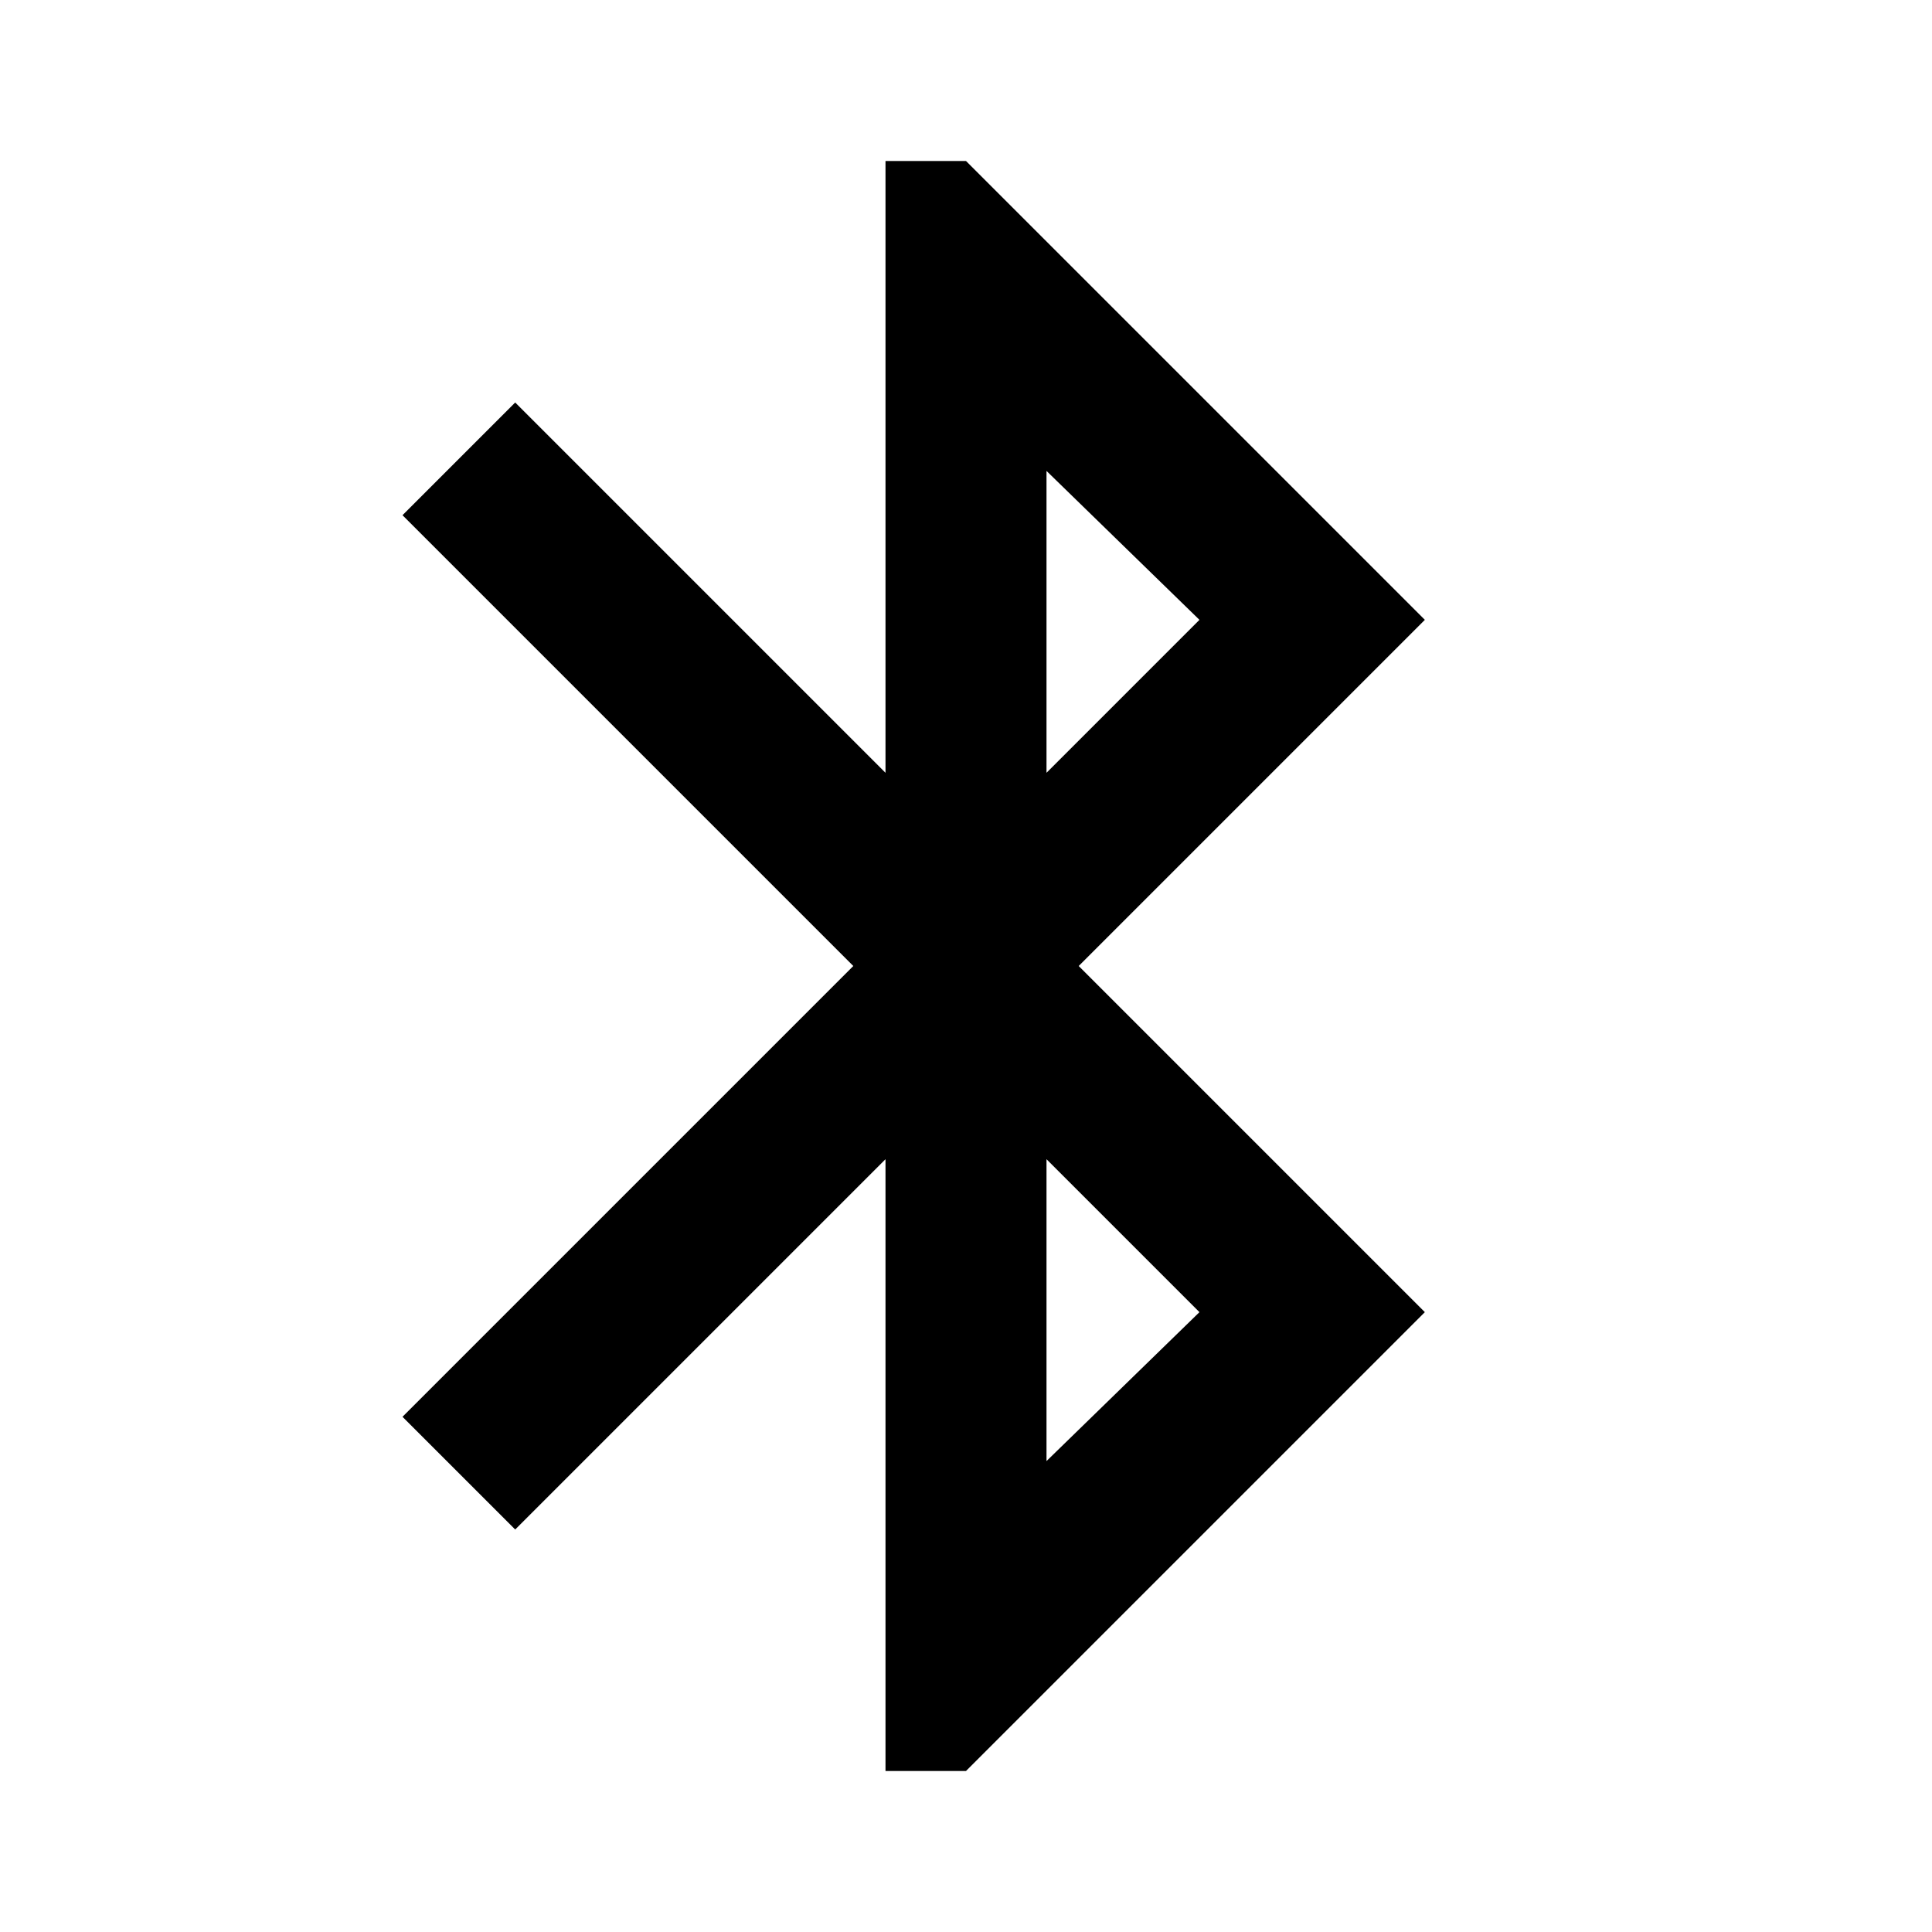
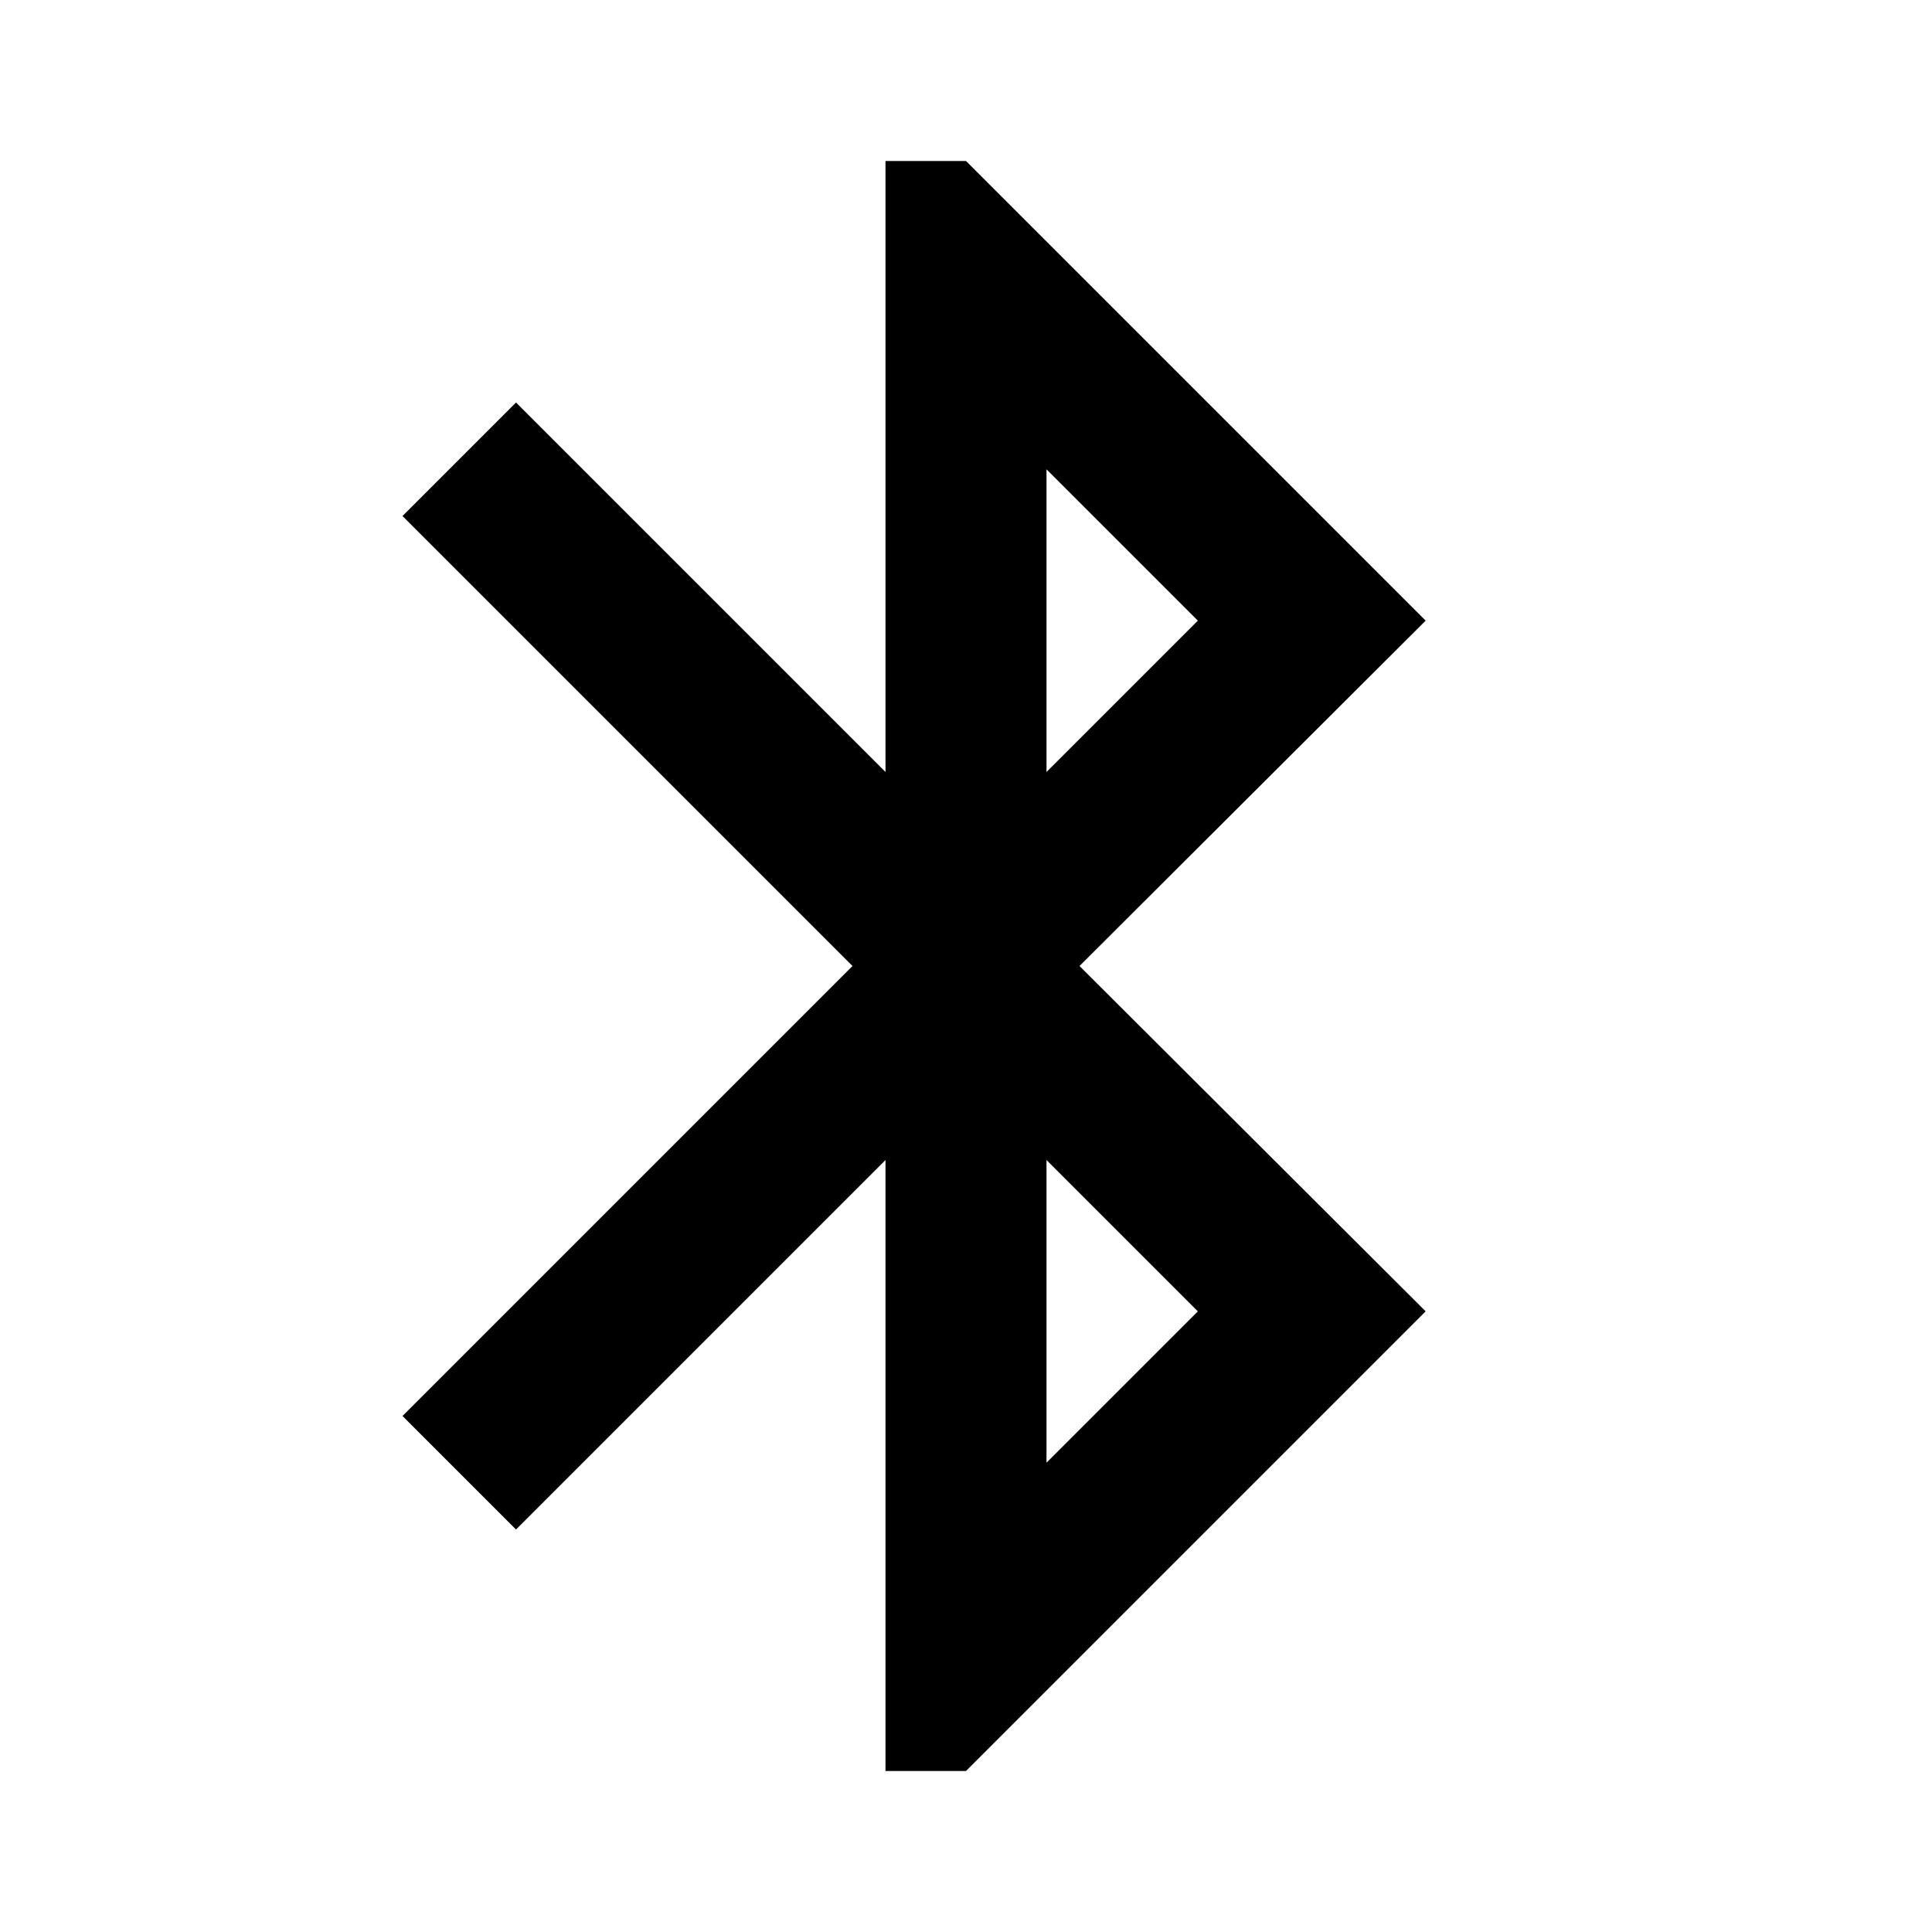
- <svg xmlns="http://www.w3.org/2000/svg" width="1em" height="1em" viewBox="0 0 24 24">
-   <path fill="currentColor" d="M11 22v-7.6L6.4 19L5 17.6l5.6-5.6L5 6.4L6.4 5L11 9.6V2h1l5.7 5.7l-4.3 4.3l4.3 4.3L12 22zm2-12.4l1.9-1.9L13 5.85zm0 8.55l1.9-1.85l-1.9-1.9z" />
+ <svg xmlns="http://www.w3.org/2000/svg" height="24" viewBox="0 0 24 24" width="24">
+   <path d="M0 0h24v24H0z" fill="none" />
+   <path d="M17.71 7.71L12 2h-1v7.59L6.41 5 5 6.41 10.59 12 5 17.59 6.41 19 11 14.41V22h1l5.71-5.71-4.3-4.29 4.3-4.29zM13 5.83l1.88 1.88L13 9.59V5.83zm1.88 10.46L13 18.17v-3.76l1.88 1.88z" />
</svg>
